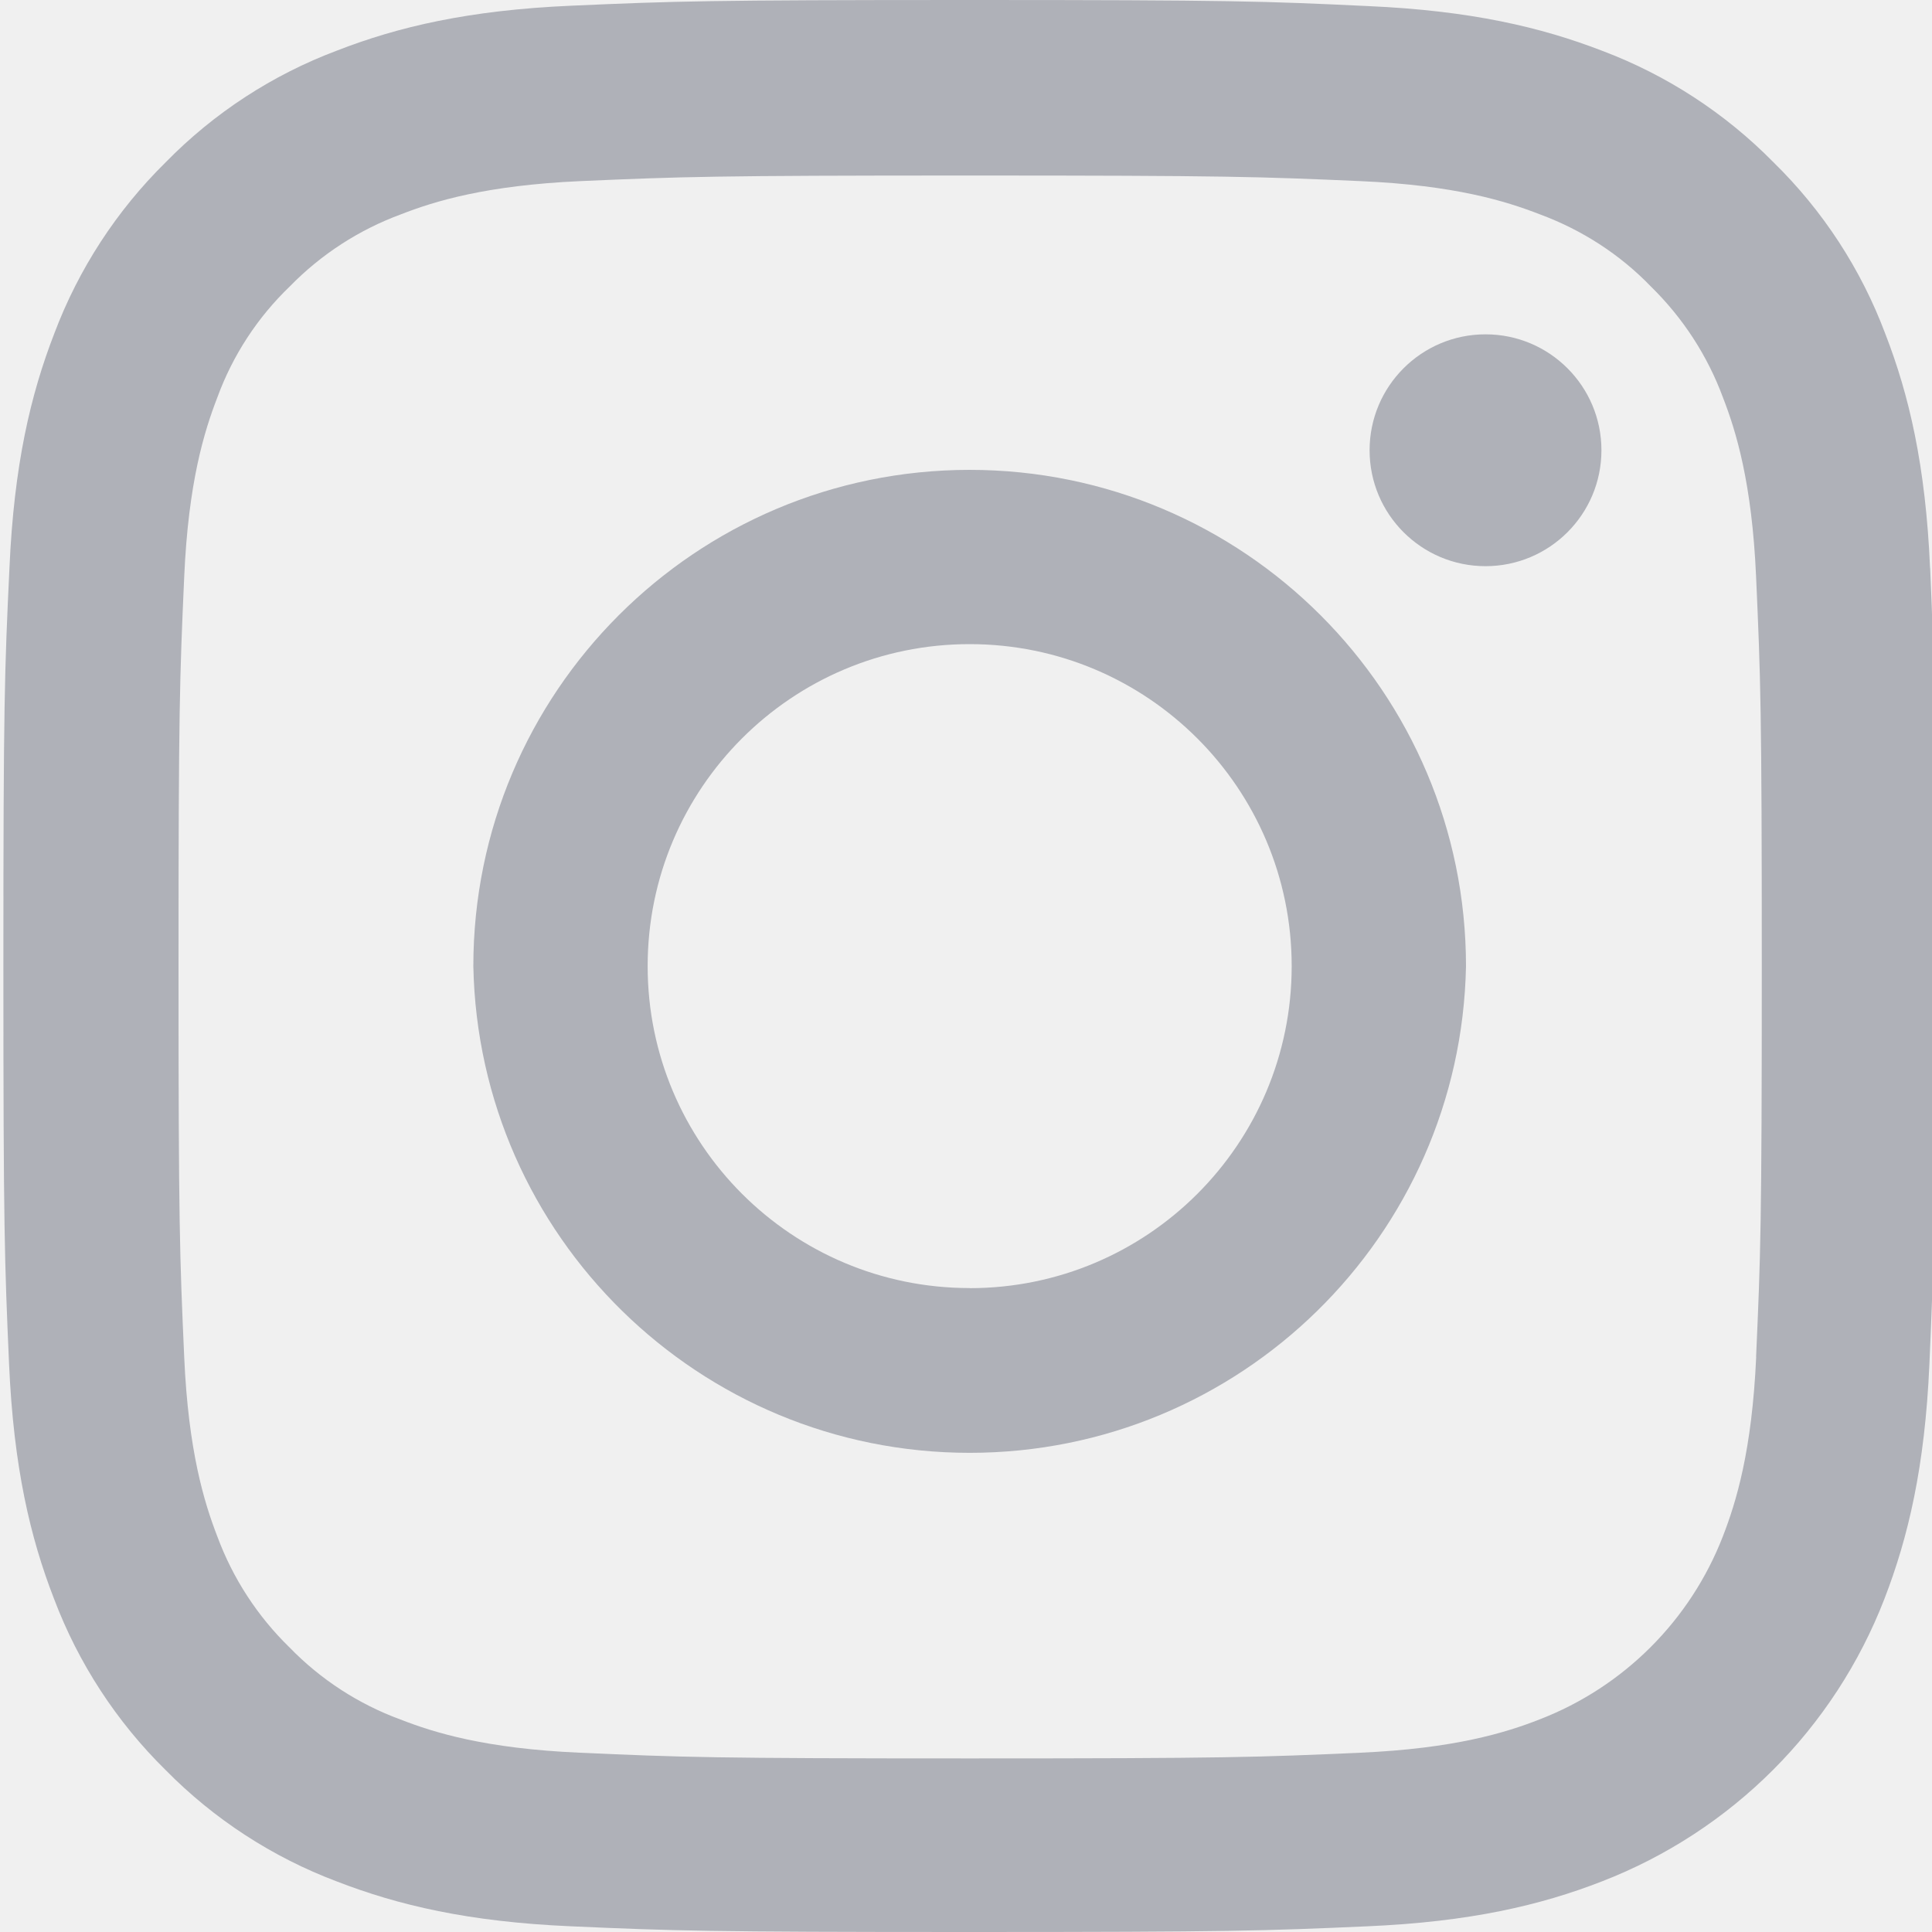
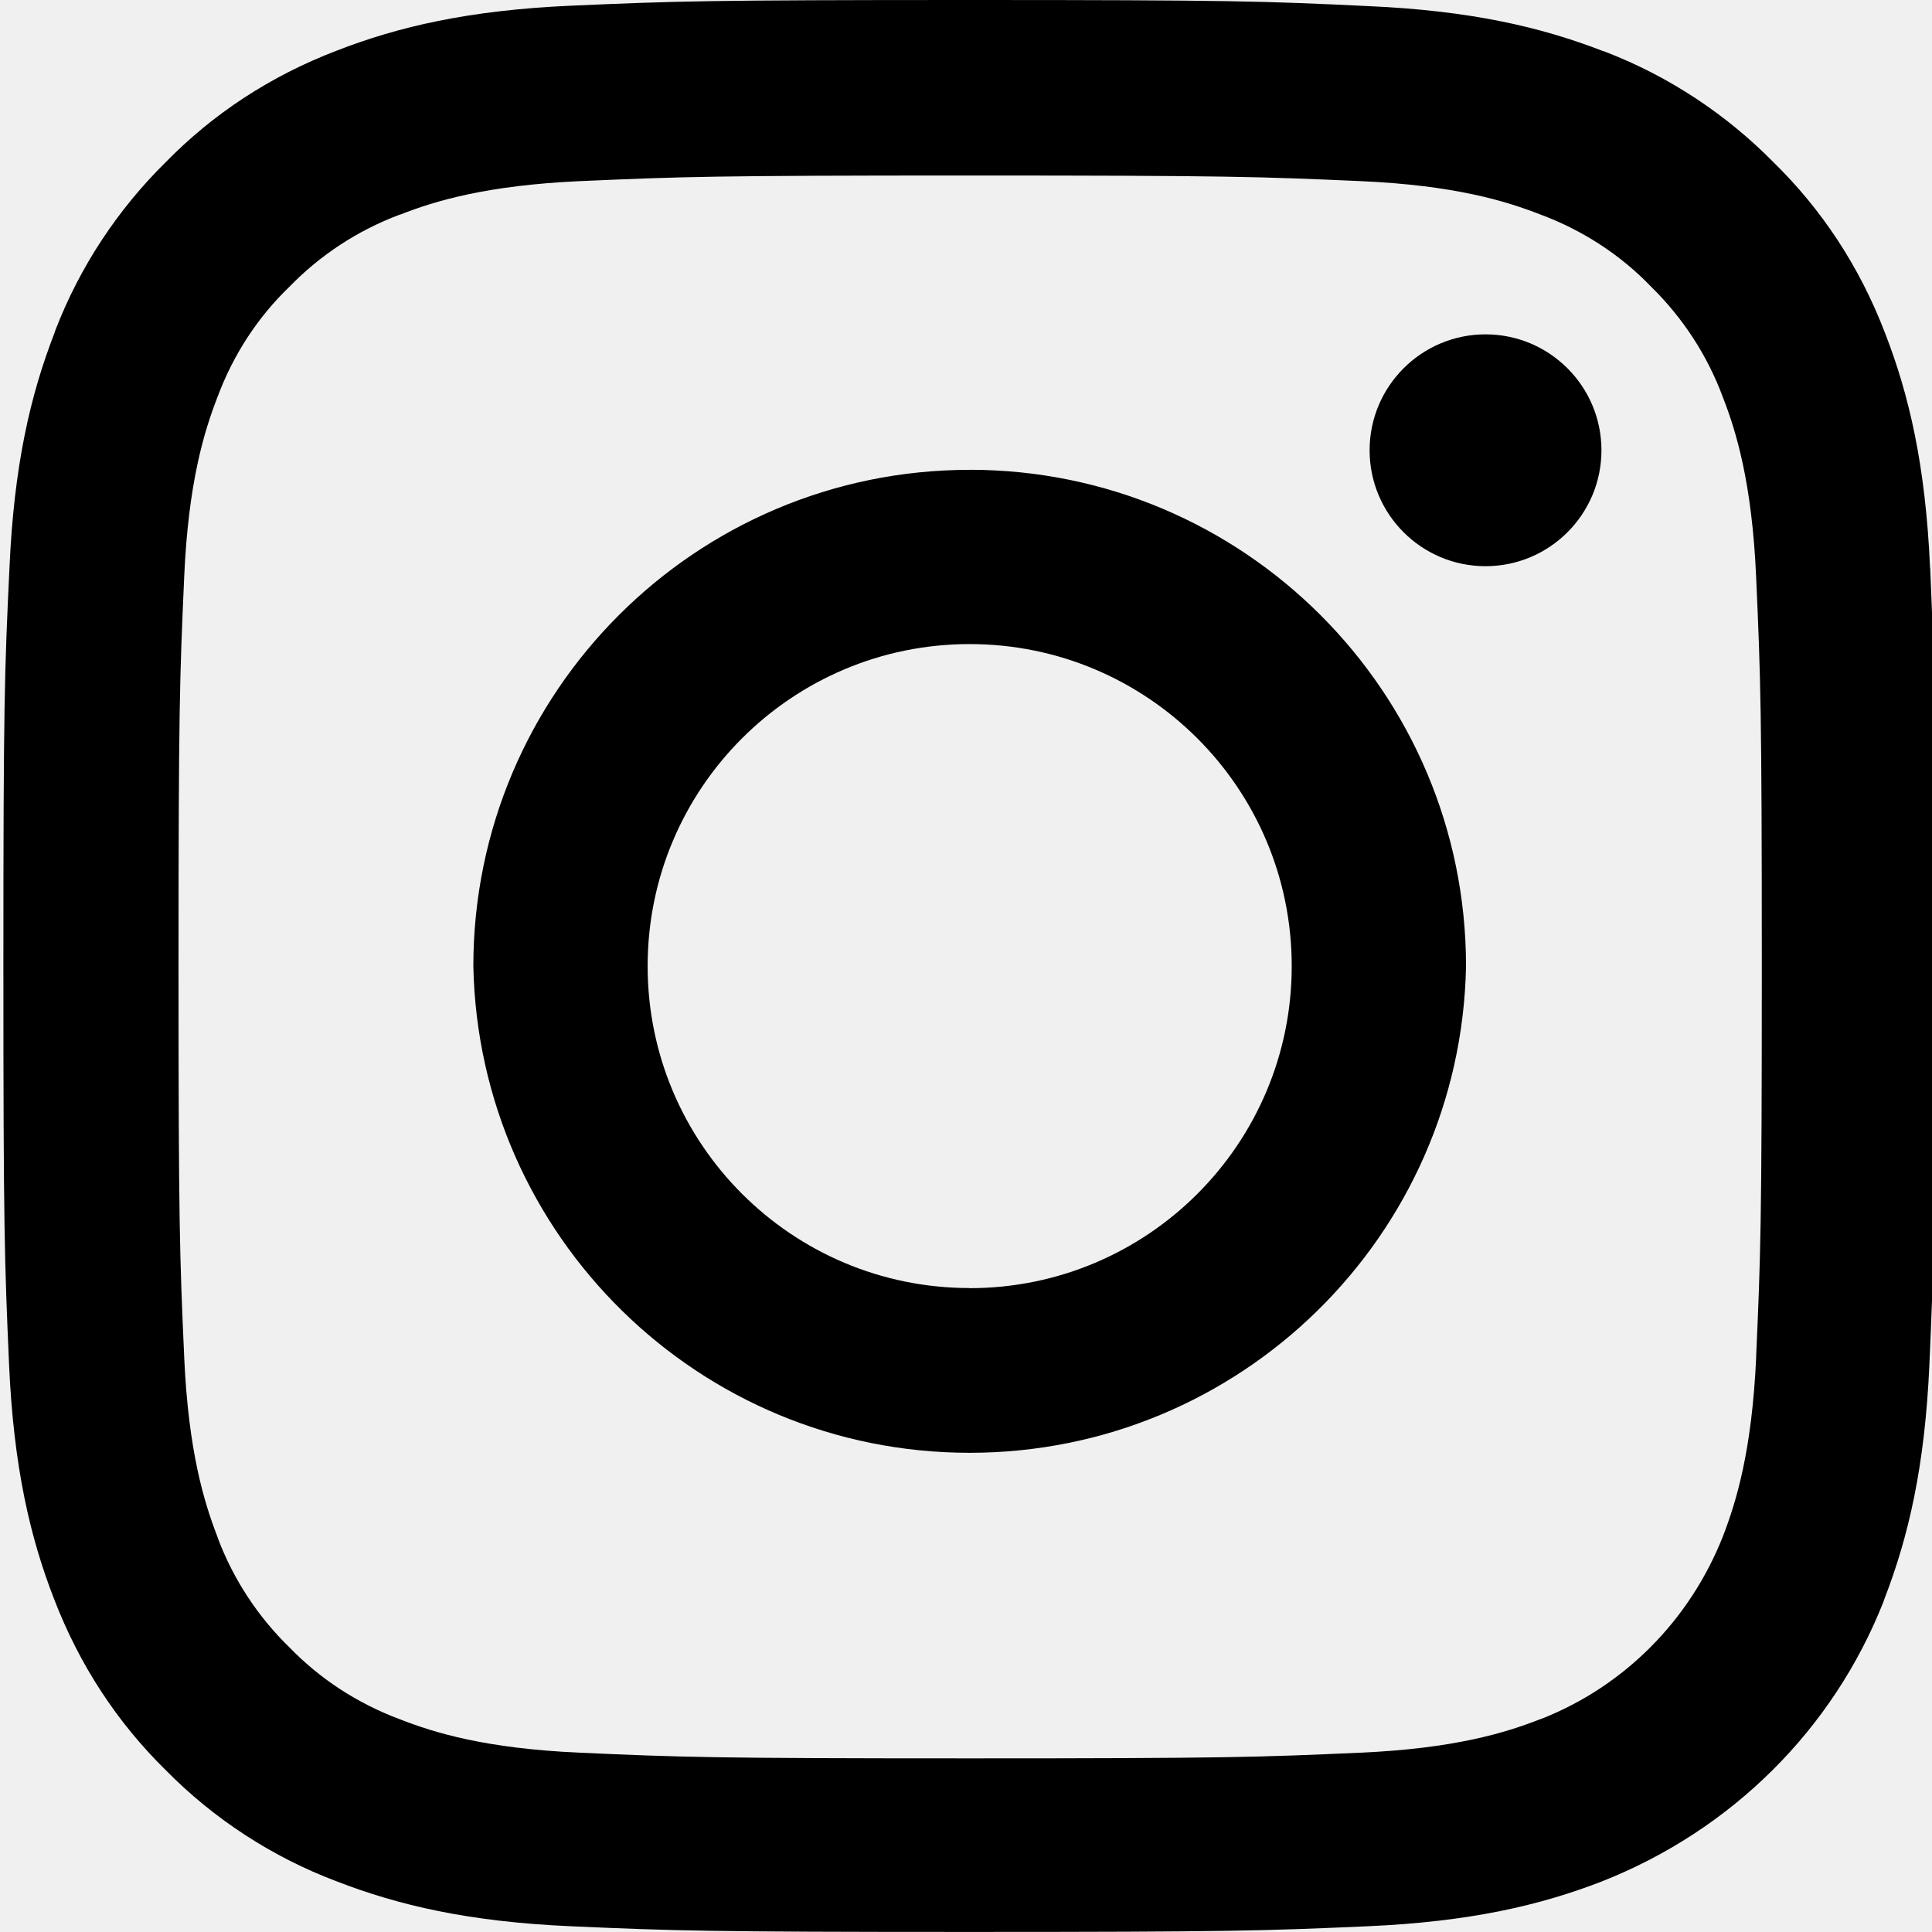
- <svg xmlns="http://www.w3.org/2000/svg" width="20" height="20" fill="none">
-   <g fill="#AFB1B8" clip-path="url(#a)">
-     <path d="M19.98 5.88c-.046-1.063-.218-1.793-.464-2.426a4.88 4.88 0 0 0-1.157-1.774 4.922 4.922 0 0 0-1.77-1.153C15.952.281 15.226.11 14.163.063 13.093.012 12.753 0 10.037 0 7.322 0 6.982.012 5.915.059 4.853.105 4.122.277 3.49.523A4.88 4.88 0 0 0 1.715 1.68 4.924 4.924 0 0 0 .563 3.45C.316 4.087.145 4.813.098 5.876c-.051 1.07-.063 1.41-.063 4.126 0 2.715.012 3.055.059 4.122.047 1.063.219 1.793.465 2.426a4.932 4.932 0 0 0 1.156 1.774c.5.508 1.106.902 1.77 1.152.637.247 1.364.419 2.426.465 1.067.047 1.407.059 4.122.059 2.716 0 3.056-.012 4.122-.059 1.063-.046 1.793-.218 2.426-.464a5.116 5.116 0 0 0 2.927-2.927c.246-.637.418-1.364.465-2.426.047-1.067.058-1.407.058-4.122s-.004-3.055-.05-4.122Zm-1.8 8.166c-.044.977-.208 1.504-.344 1.856a3.318 3.318 0 0 1-1.9 1.898c-.35.137-.882.301-1.855.344-1.055.047-1.371.059-4.04.059-2.668 0-2.989-.012-4.04-.059-.977-.043-1.504-.207-1.856-.344a3.077 3.077 0 0 1-1.148-.746 3.11 3.11 0 0 1-.747-1.148c-.136-.352-.3-.883-.343-1.856-.047-1.055-.059-1.372-.059-4.04 0-2.669.012-2.99.059-4.04.043-.977.207-1.504.343-1.856A3.04 3.04 0 0 1 3 2.965a3.105 3.105 0 0 1 1.15-.746c.35-.137.882-.3 1.855-.344 1.055-.046 1.372-.058 4.04-.058 2.672 0 2.989.012 4.04.058.977.043 1.504.207 1.856.344.433.16.828.414 1.148.746.332.325.586.715.747 1.15.136.35.3.882.343 1.855.047 1.055.059 1.371.059 4.04 0 2.668-.012 2.98-.059 4.036Z" />
-     <path d="M10.037 4.864A5.139 5.139 0 0 0 4.9 10.002a5.139 5.139 0 0 0 10.276 0 5.139 5.139 0 0 0-5.138-5.138Zm0 8.47a3.333 3.333 0 1 1 .001-6.666 3.333 3.333 0 0 1 0 6.667ZM16.578 4.661a1.2 1.2 0 1 1-2.4 0 1.2 1.2 0 0 1 2.4 0Z" />
-   </g>
-   <defs>
-     <clipPath id="a">
-       <path fill="#fff" d="M0 0h20v20H0z" />
-     </clipPath>
-   </defs>
+ <svg xmlns="http://www.w3.org/2000/svg" version="1.1" width="32" height="32" viewBox="0 0 32 32">
+   <path d="M31.968 9.408c-0.074-1.701-0.349-2.869-0.742-3.882-0.424-1.111-1.054-2.059-1.85-2.837l-0.001-0.001c-0.78-0.792-1.724-1.419-2.778-1.827l-0.054-0.018c-1.019-0.394-2.181-0.667-3.882-0.742-1.712-0.082-2.256-0.101-6.602-0.101-4.344 0-4.888 0.019-6.595 0.094-1.699 0.074-2.869 0.349-3.88 0.742-1.112 0.424-2.060 1.054-2.839 1.85l-0.001 0.001c-0.791 0.78-1.418 1.724-1.825 2.778l-0.018 0.054c-0.395 1.019-0.669 2.181-0.744 3.882-0.082 1.712-0.101 2.256-0.101 6.602 0 4.344 0.019 4.888 0.094 6.595 0.075 1.701 0.35 2.869 0.744 3.882 0.426 1.11 1.055 2.057 1.849 2.837l0.001 0.001c0.8 0.813 1.77 1.443 2.832 1.843 1.019 0.395 2.182 0.67 3.882 0.744 1.707 0.075 2.251 0.094 6.595 0.094 4.346 0 4.89-0.019 6.595-0.094 1.701-0.074 2.869-0.349 3.882-0.742 2.157-0.85 3.833-2.526 4.664-4.628l0.019-0.055c0.394-1.019 0.669-2.182 0.744-3.882 0.075-1.707 0.093-2.251 0.093-6.595s-0.006-4.888-0.080-6.595zM29.088 22.474c-0.070 1.563-0.333 2.406-0.55 2.97-0.552 1.399-1.64 2.486-3.004 3.024l-0.036 0.012c-0.56 0.219-1.411 0.482-2.968 0.55-1.688 0.075-2.194 0.094-6.464 0.094-4.269 0-4.782-0.019-6.464-0.094-1.563-0.069-2.406-0.331-2.97-0.55-0.721-0.269-1.334-0.676-1.836-1.192l-0.001-0.001c-0.517-0.503-0.924-1.117-1.184-1.803l-0.011-0.034c-0.218-0.563-0.48-1.413-0.549-2.97-0.075-1.688-0.094-2.195-0.094-6.464 0-4.27 0.019-4.784 0.094-6.464 0.069-1.563 0.331-2.406 0.549-2.97 0.269-0.722 0.678-1.337 1.198-1.837l0.002-0.002c0.504-0.517 1.119-0.923 1.806-1.182l0.034-0.011c0.56-0.219 1.411-0.48 2.968-0.55 1.688-0.074 2.195-0.093 6.464-0.093 4.275 0 4.782 0.019 6.464 0.093 1.563 0.069 2.406 0.331 2.97 0.55 0.693 0.256 1.325 0.662 1.837 1.194 0.531 0.52 0.938 1.144 1.195 1.84 0.218 0.56 0.48 1.411 0.549 2.968 0.075 1.688 0.094 2.194 0.094 6.464 0 4.269-0.019 4.768-0.094 6.458z" />
+   <path d="M16.059 7.782c-4.539 0.002-8.218 3.682-8.219 8.221v0c0.091 4.471 3.737 8.060 8.221 8.060s8.13-3.589 8.221-8.052l0-0.009c-0.001-4.54-3.681-8.22-8.221-8.221h-0zM16.059 21.334c-2.945-0-5.332-2.388-5.332-5.333s2.388-5.333 5.333-5.333c0 0 0.001 0 0.001 0h-0c2.946 0 5.334 2.388 5.334 5.334s-2.388 5.334-5.334 5.334v0zM26.525 7.458c0 1.060-0.86 1.92-1.92 1.92s-1.92-0.86-1.92-1.92v0c0-1.060 0.86-1.92 1.92-1.92s1.92 0.86 1.92 1.92v0z" />
</svg>
